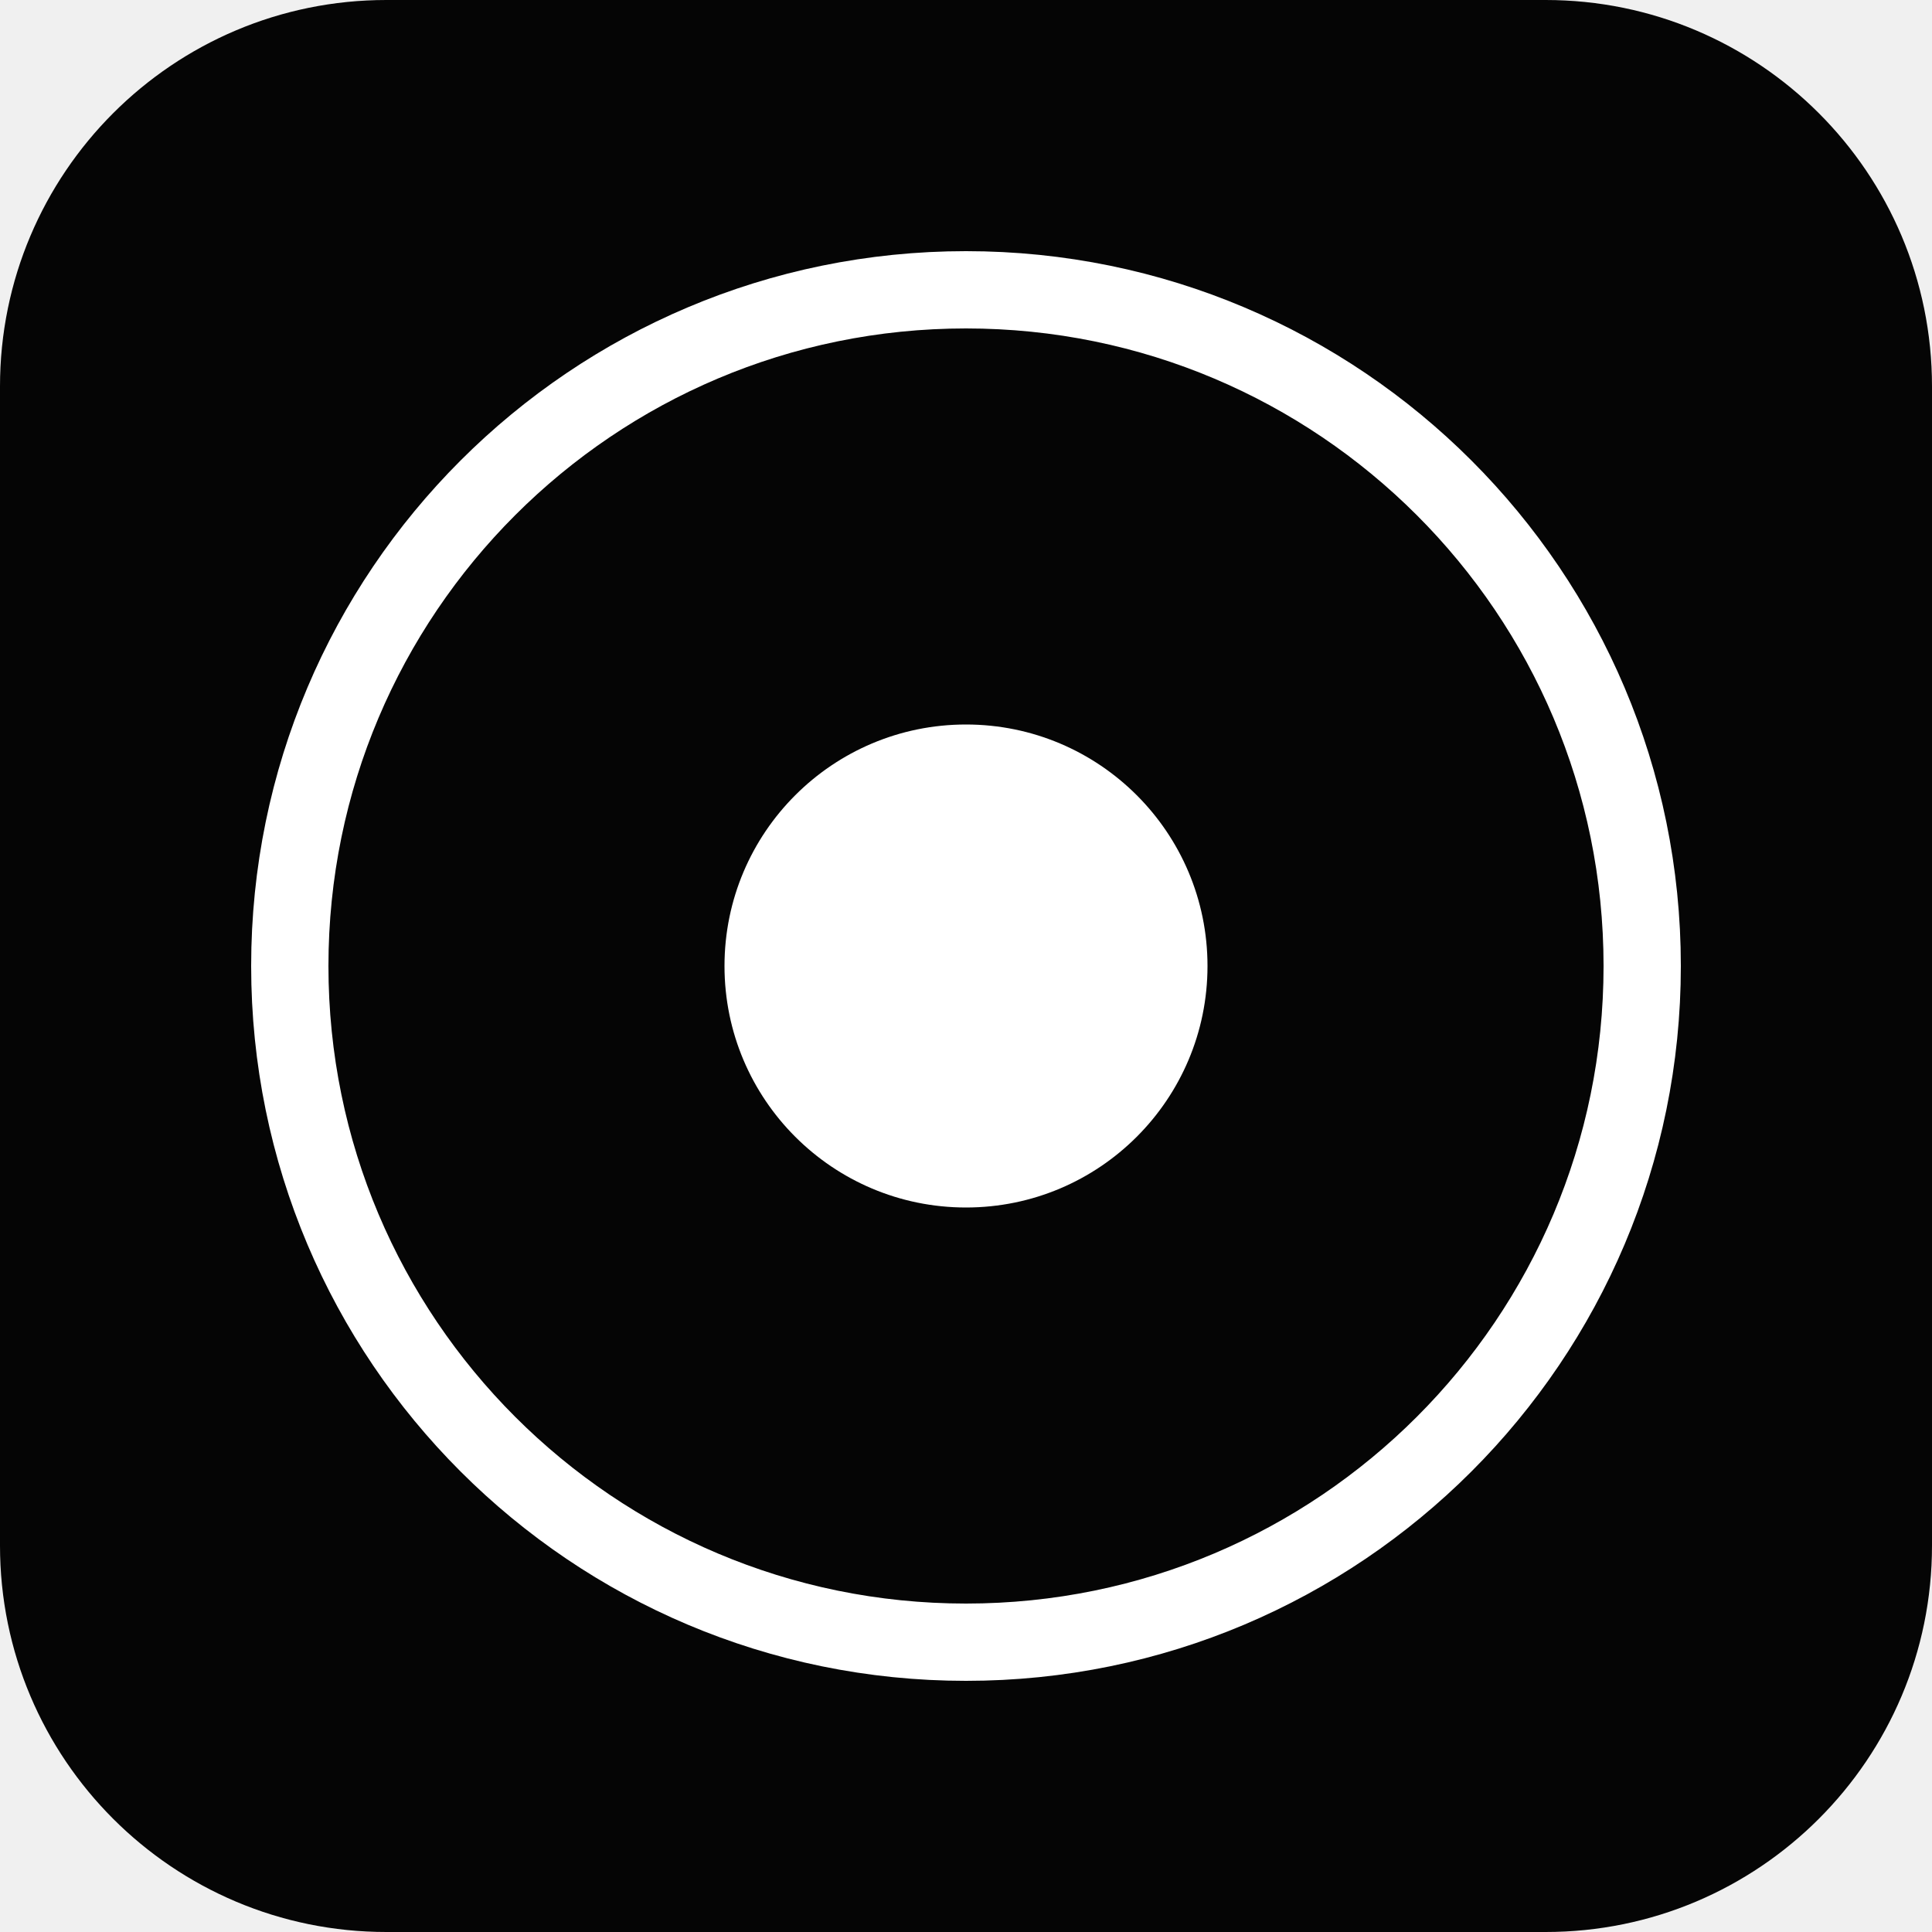
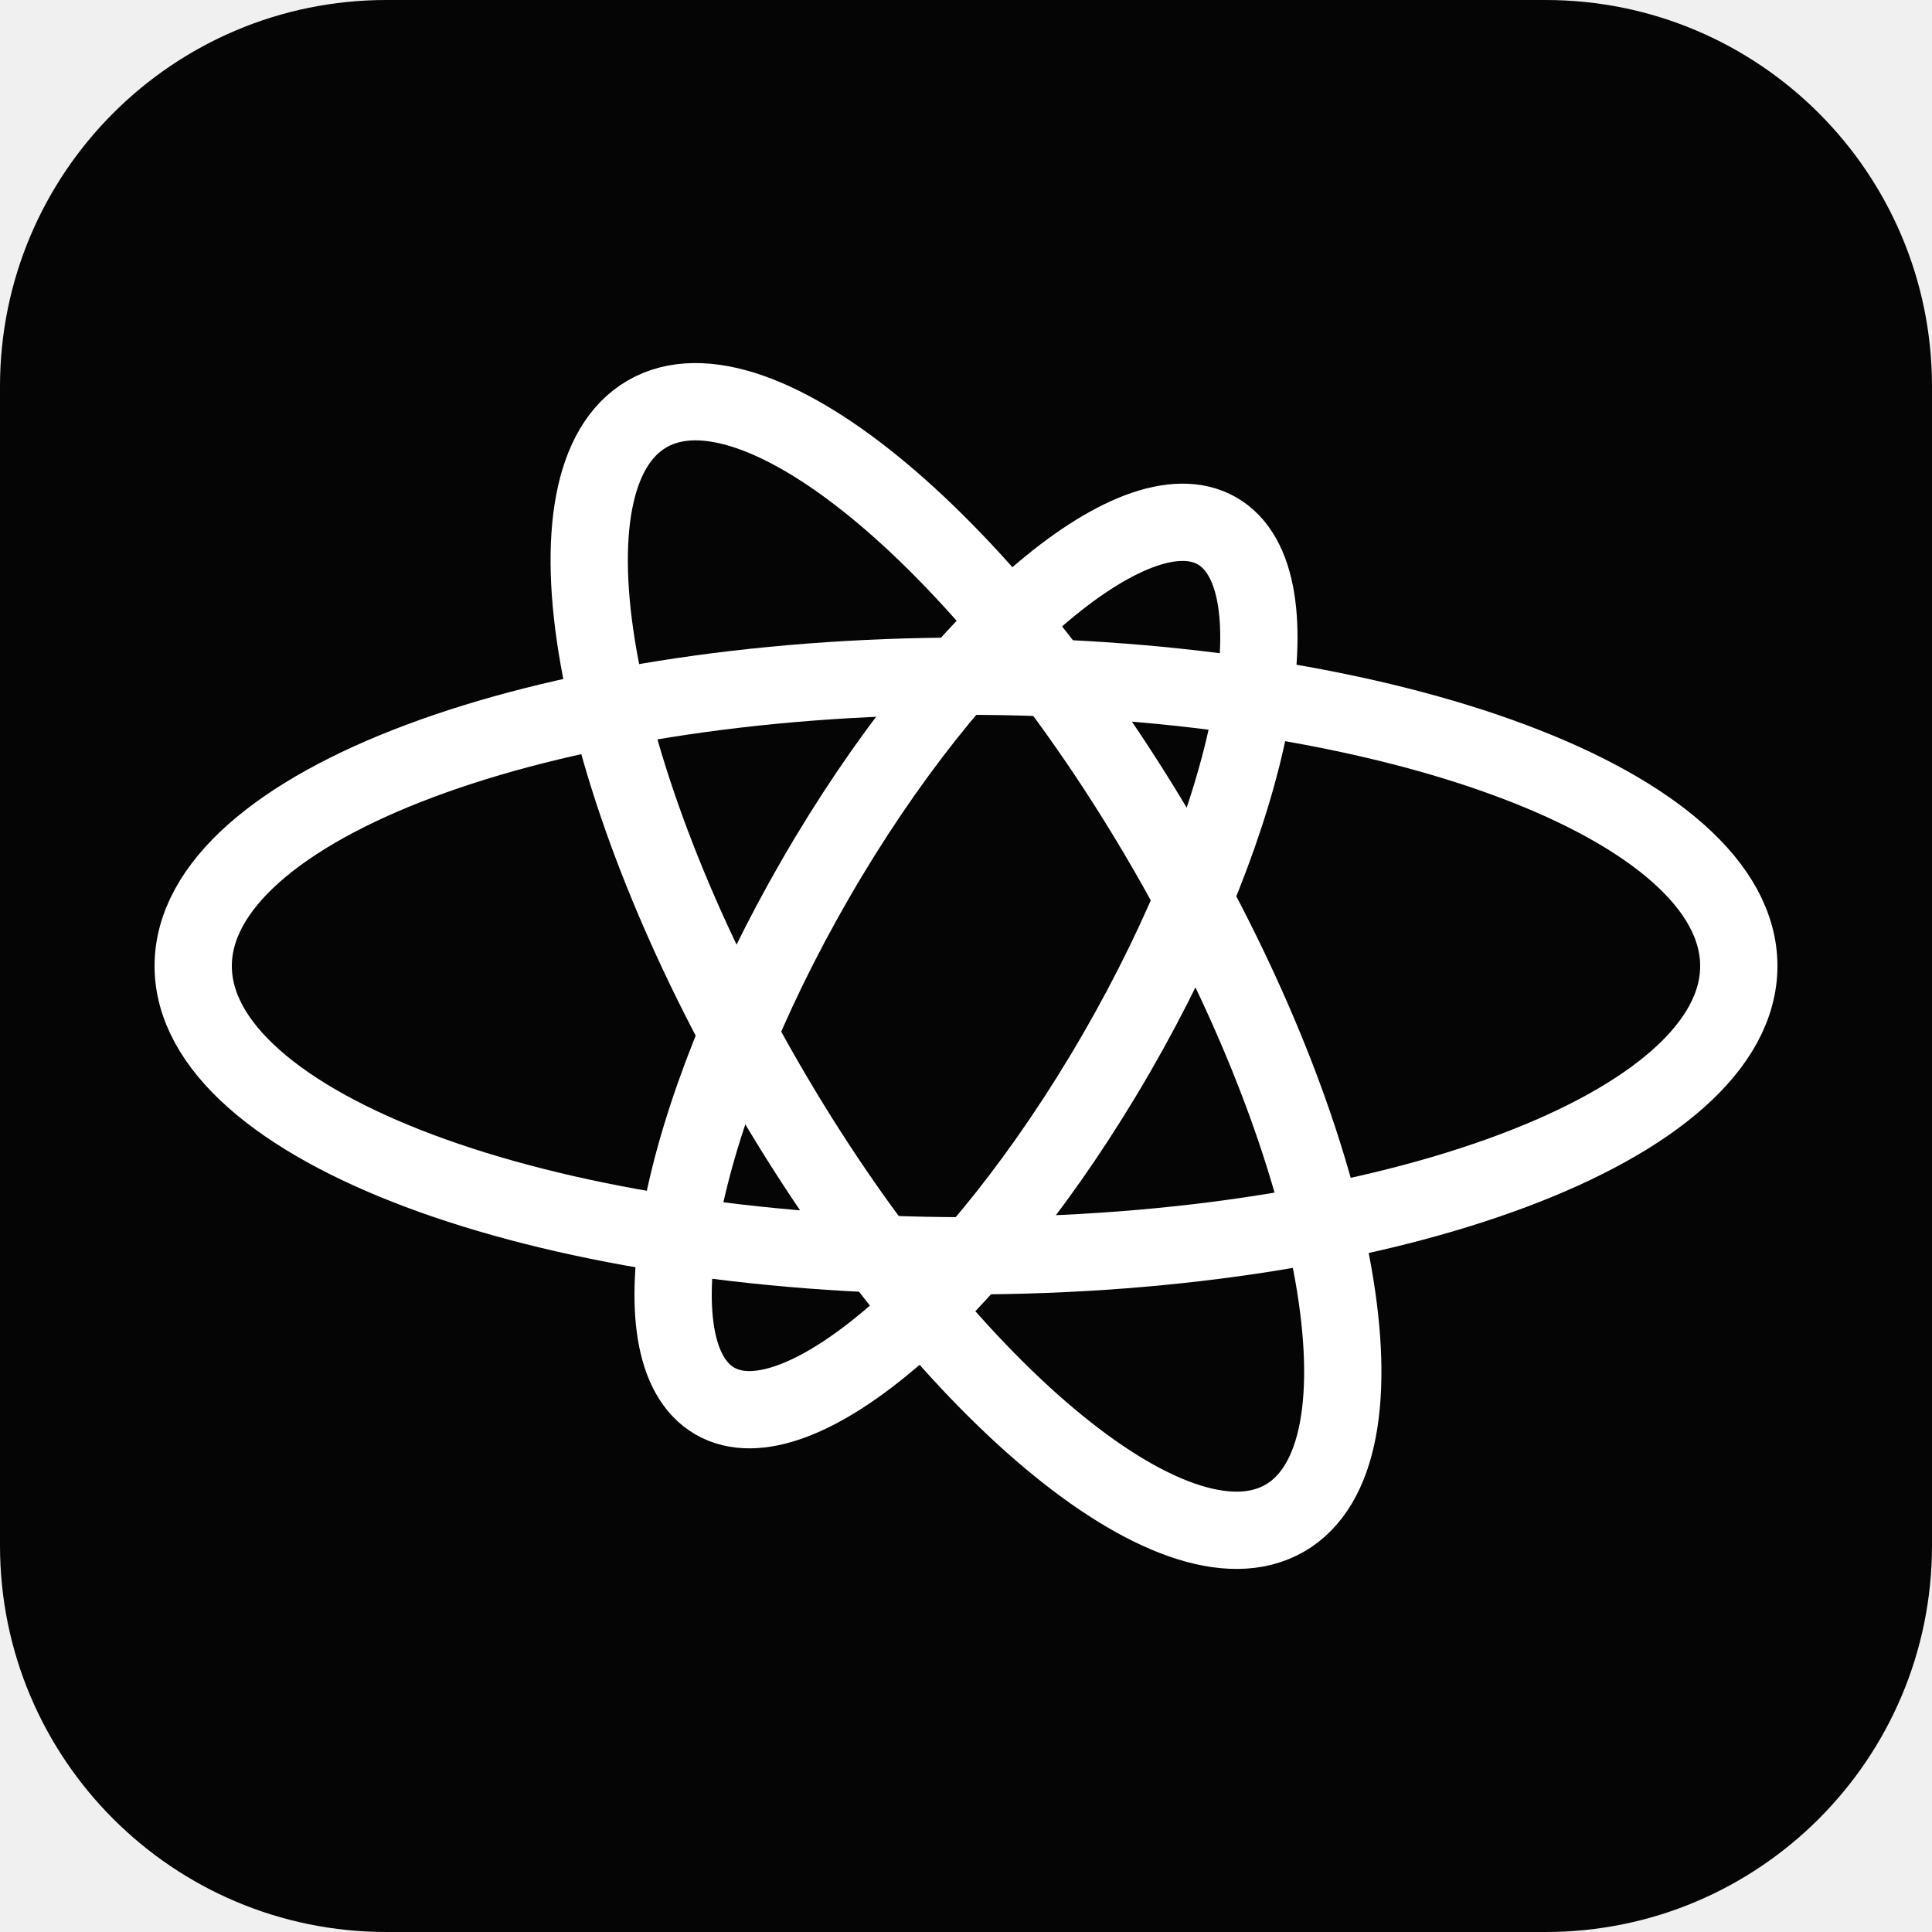
- <svg xmlns="http://www.w3.org/2000/svg" viewBox="0 0 40 40">
-   <rect width="40" height="40" rx="8" fill="#050505" />
-   <circle cx="20" cy="20" r="14" fill="none" stroke="#FFFFFF" stroke-width="1.6" />
-   <circle cx="20" cy="20" r="5" fill="#FFFFFF" />
+ <svg xmlns="http://www.w3.org/2000/svg" viewBox="0 0 200 200">
+   <rect width="200" height="200" rx="40" fill="#050505" />
+   <g fill="none" stroke="#FFFFFF" stroke-width="8">
+     <ellipse cx="100" cy="100" rx="80" ry="30" />
+     <ellipse cx="100" cy="100" rx="66" ry="24" transform="rotate(60 100 100)" />
+     <ellipse cx="100" cy="100" rx="52" ry="18" transform="rotate(120 100 100)" />
+   </g>
</svg>
